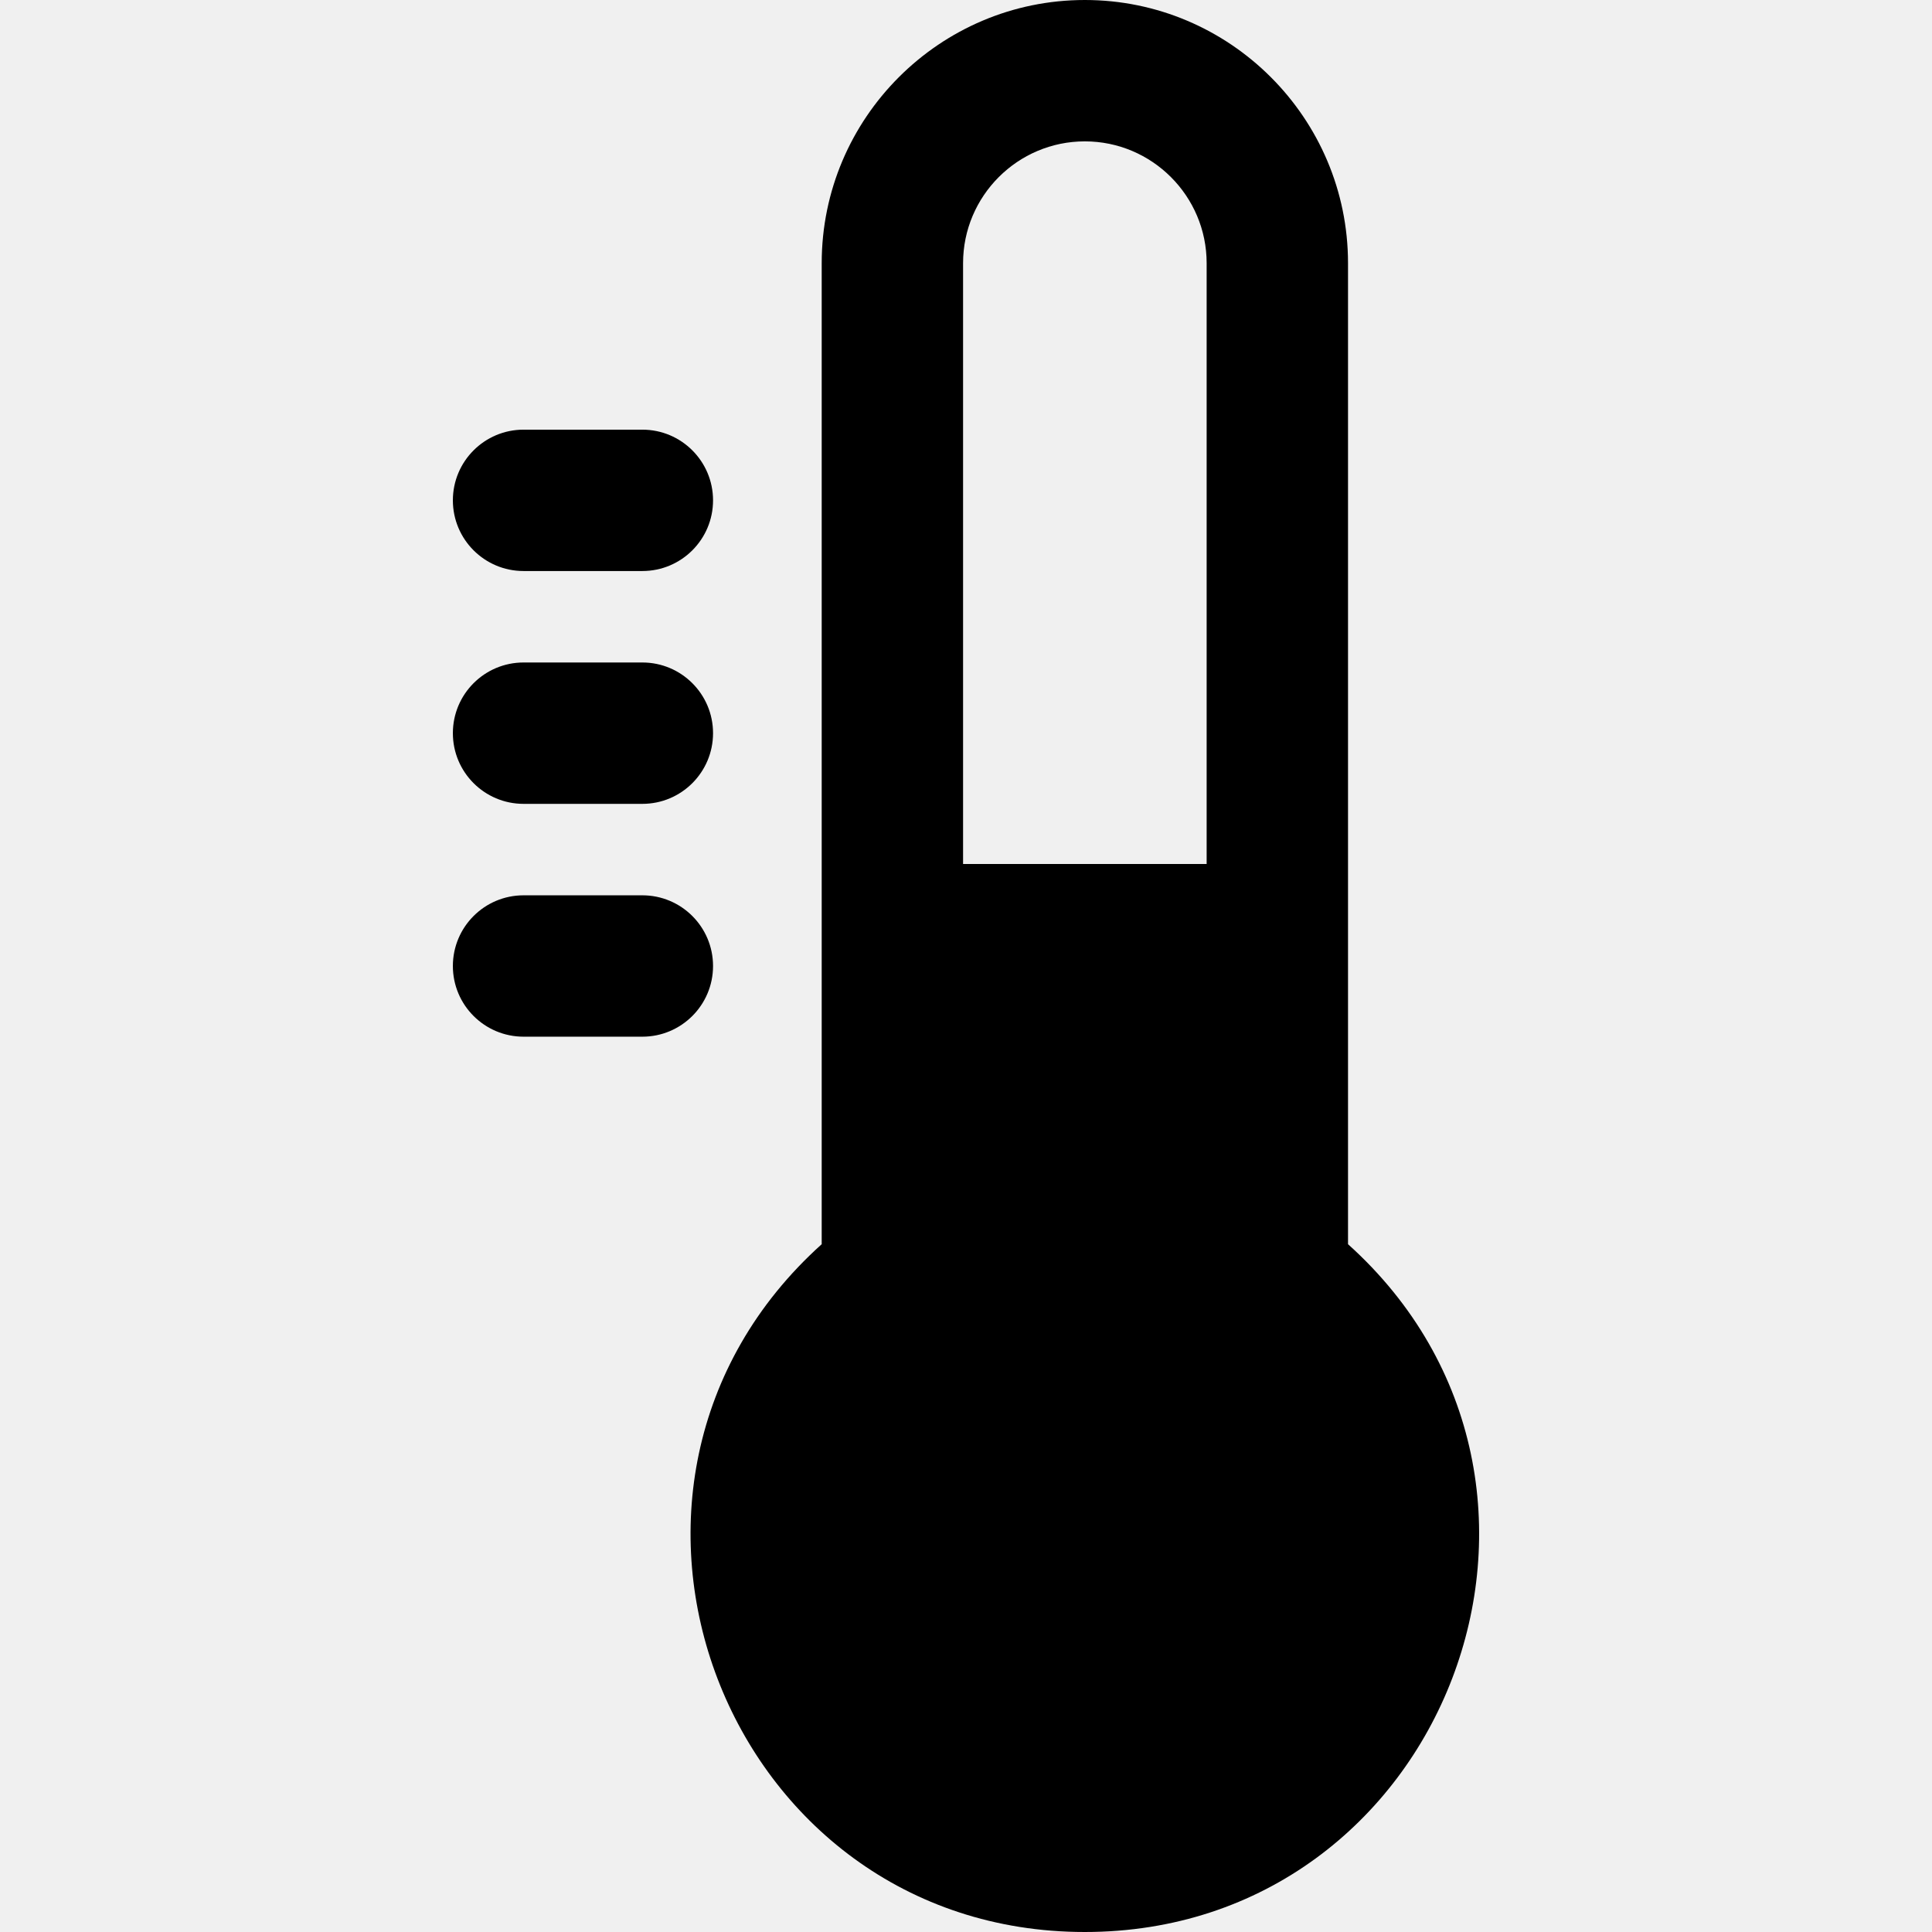
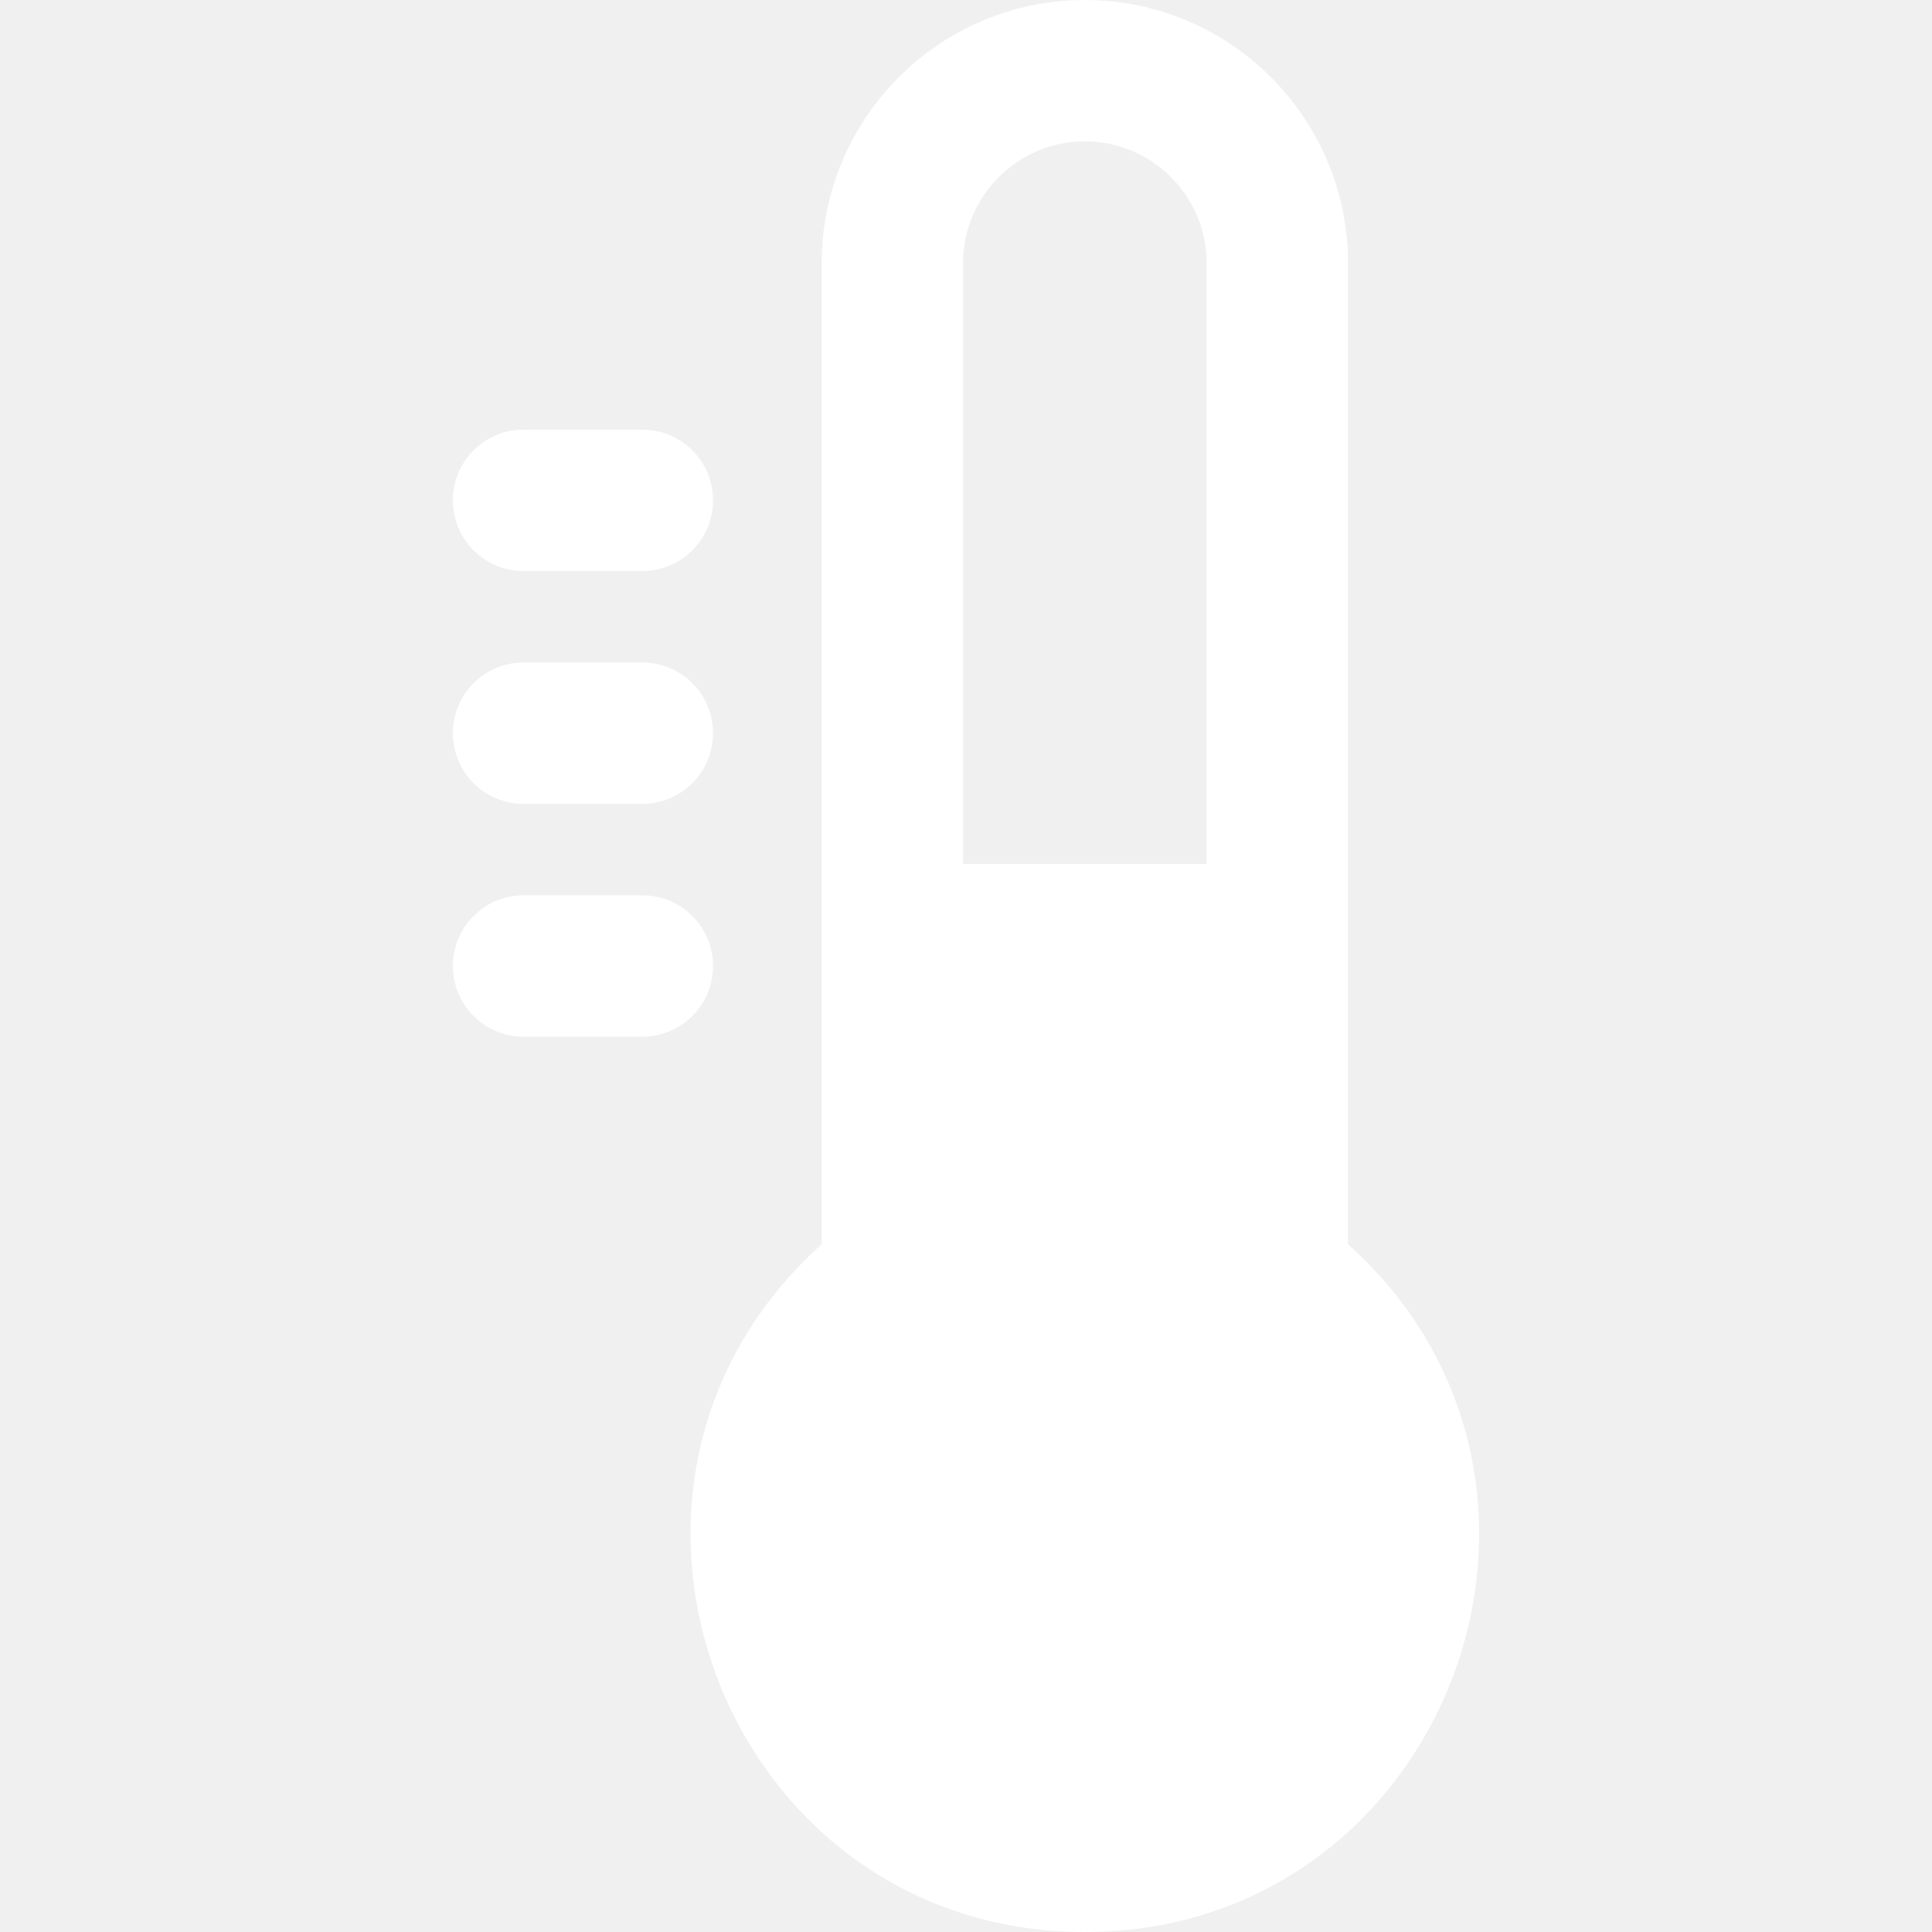
- <svg xmlns="http://www.w3.org/2000/svg" fill="#000000" height="800px" width="800px" version="1.1" id="Layer_1" viewBox="0 0 512 512" xml:space="preserve">
+ <svg xmlns="http://www.w3.org/2000/svg" fill="#fff" height="800px" width="800px" version="1.1" id="Layer_1" viewBox="0 0 512 512" xml:space="preserve">
  <g>
    <g>
      <path d="M357.238,329.726c0-8.99,0-247.983,0-259.981C357.238,31.287,325.949,0,287.492,0c-38.45,0-69.732,31.287-69.732,69.744    c0,13.057,0,251.358,0,259.981C146.628,393.683,192.014,512,287.493,512C382.932,512,428.371,393.692,357.238,329.726z     M319.775,228.964h-64.551V69.744c0-17.8,14.476-32.281,32.268-32.281c17.8,0,32.282,14.481,32.282,32.281V228.964z" />
    </g>
  </g>
  <g>
    <g>
      <path d="M170.232,237.268h-31.484c-10.345,0-18.732,8.387-18.732,18.732c0,10.345,8.387,18.732,18.732,18.732h31.484    c10.345,0,18.732-8.387,18.732-18.732C188.963,245.655,180.576,237.268,170.232,237.268z" />
    </g>
  </g>
  <g>
    <g>
      <path d="M170.232,175.566h-31.484c-10.345,0-18.732,8.387-18.732,18.732c0,10.345,8.387,18.732,18.732,18.732h31.484    c10.345,0,18.732-8.387,18.732-18.732C188.963,183.953,180.576,175.566,170.232,175.566z" />
    </g>
  </g>
  <g>
    <g>
      <path d="M170.232,113.864h-31.484c-10.345,0-18.732,8.387-18.732,18.732s8.387,18.732,18.732,18.732h31.484    c10.345,0,18.732-8.387,18.732-18.732S180.576,113.864,170.232,113.864z" />
    </g>
  </g>
</svg>
